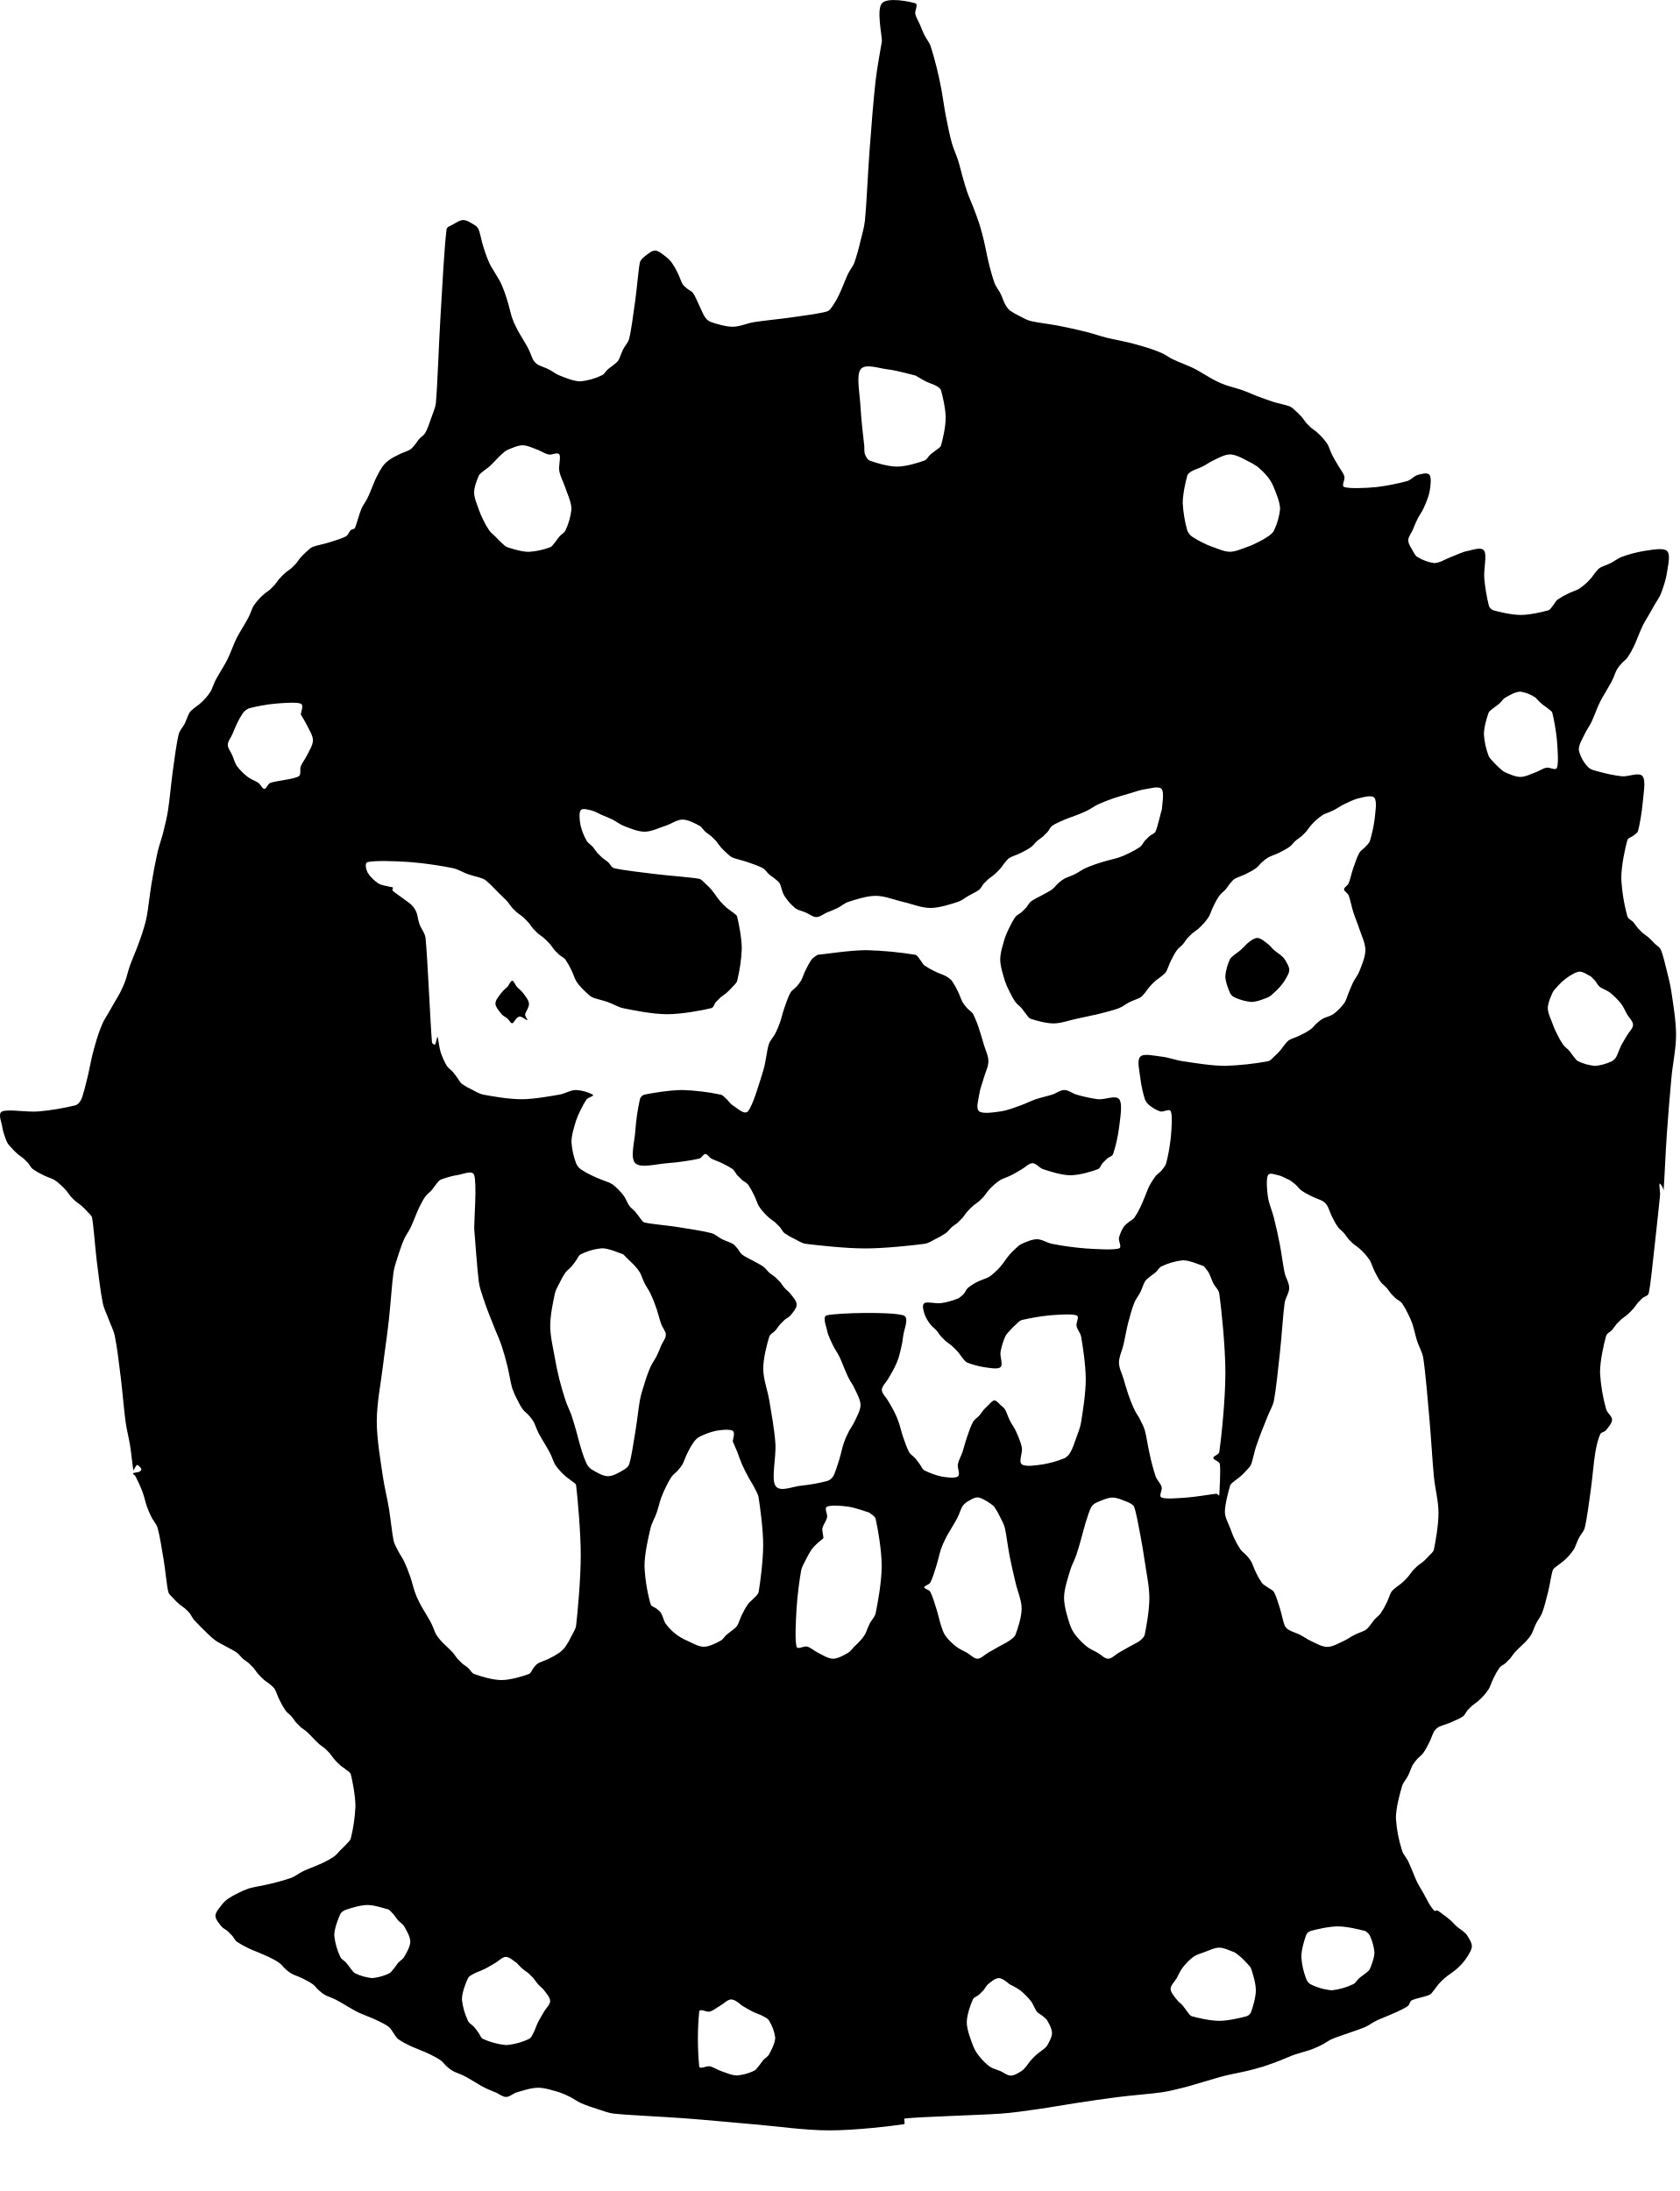
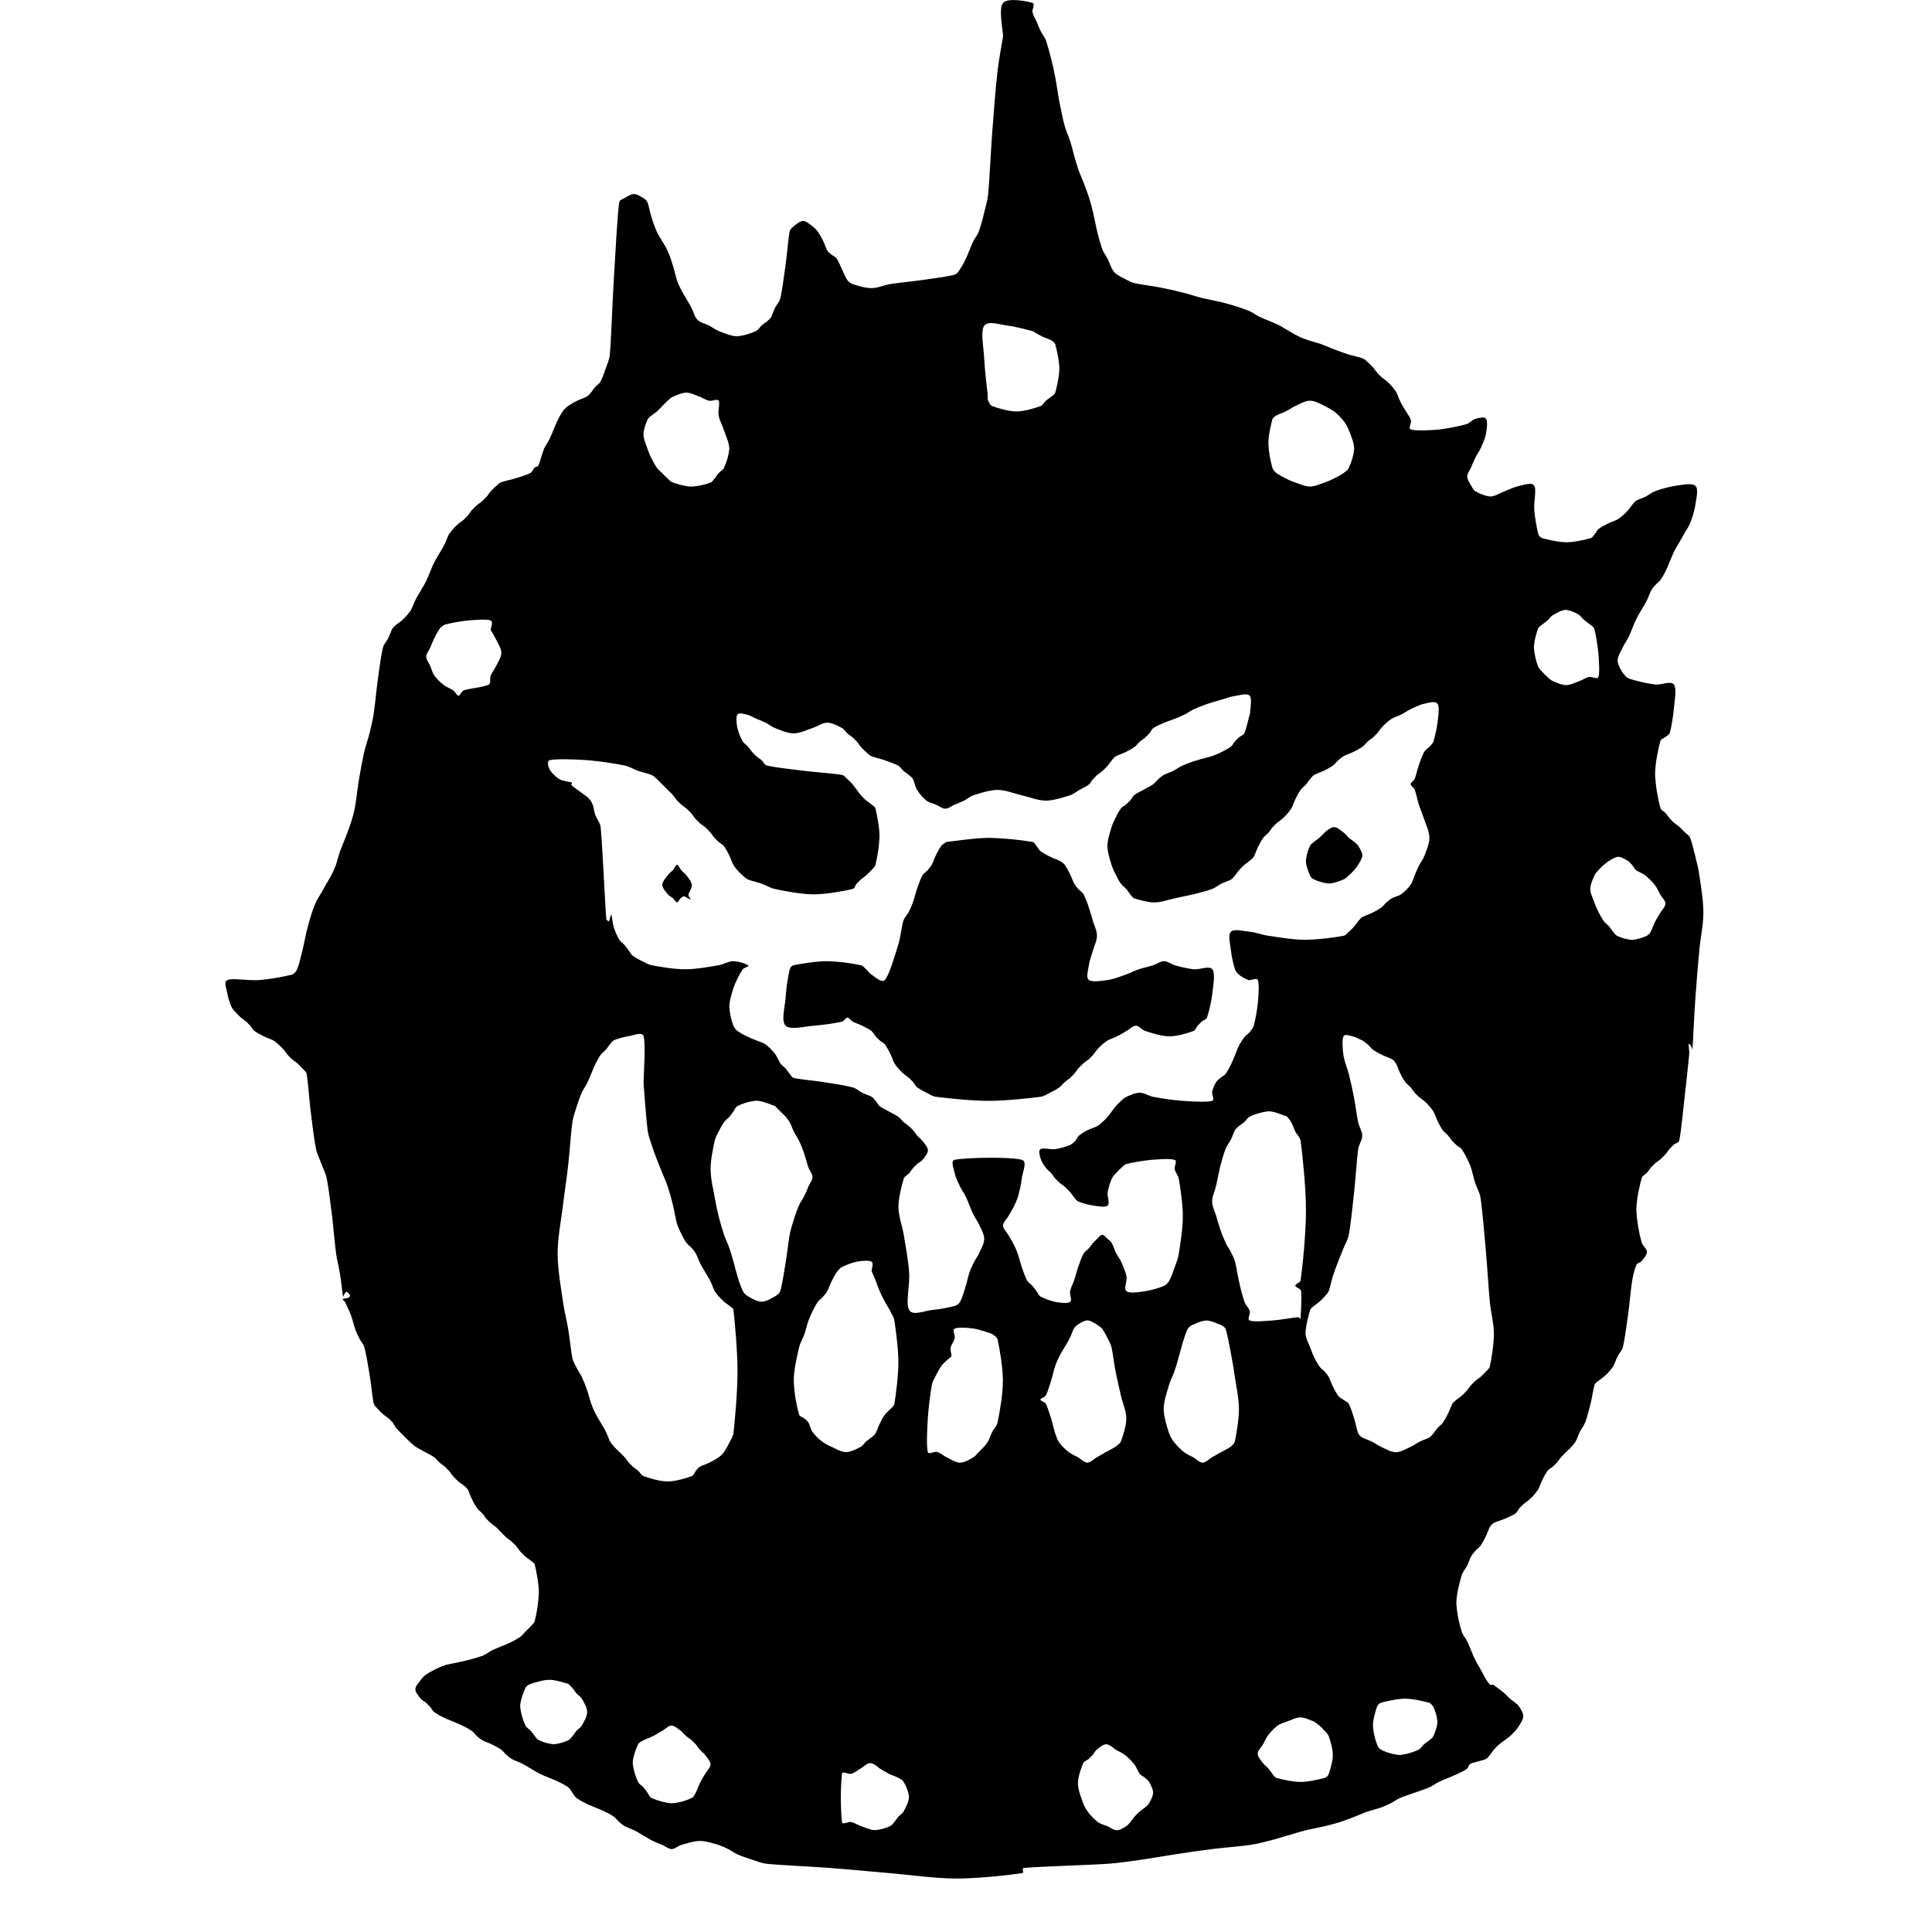
- <svg xmlns="http://www.w3.org/2000/svg" xml:space="preserve" fill-rule="evenodd" stroke-linejoin="round" stroke-miterlimit="2" clip-rule="evenodd" viewBox="0 0 23 30">
+ <svg xmlns="http://www.w3.org/2000/svg" width="300" height="300" xml:space="preserve" fill-rule="evenodd" stroke-linejoin="round" stroke-miterlimit="2" clip-rule="evenodd" viewBox="0 0 23 30">
  <path fill-rule="nonzero" d="M12.073.58c-.014.088-.063.345-.083.52-.028.247-.06.639-.083.957-.024.32-.042.75-.063.958-.01.099-.04.195-.063.292a3 3 0 0 1-.083.292c-.02.052-.06.096-.083.145-.024.047-.042.097-.063.146q-.03.076-.063.146a1 1 0 0 1-.083.146c-.023.032-.045.072-.083.083-.097.028-.333.06-.5.083s-.368.042-.5.063c-.097.016-.194.063-.291.063s-.23-.042-.292-.063a.17.17 0 0 1-.083-.063c-.028-.038-.055-.11-.083-.167-.028-.056-.055-.129-.083-.167-.02-.028-.059-.042-.083-.063-.022-.019-.048-.038-.063-.063-.02-.035-.039-.099-.063-.146a1 1 0 0 0-.083-.145.4.4 0 0 0-.083-.083c-.038-.028-.097-.083-.146-.083s-.11.055-.146.083c-.027.022-.056.049-.063.083-.02.1-.039.347-.063.52s-.055.41-.083.521c-.014.054-.059.097-.083.146-.024.047-.041.11-.062.146-.015.025-.041.044-.063.063-.024.02-.057.04-.083.063-.028.024-.047.067-.083.083a.9.9 0 0 1-.292.083c-.097 0-.22-.055-.292-.083-.052-.02-.097-.06-.146-.083-.047-.024-.11-.042-.146-.063a.2.2 0 0 1-.063-.063c-.02-.035-.039-.1-.063-.146-.024-.05-.055-.097-.083-.146s-.059-.097-.083-.146a1 1 0 0 1-.063-.146c-.02-.062-.039-.154-.063-.229a2 2 0 0 0-.083-.229c-.023-.05-.055-.097-.083-.146s-.06-.094-.083-.145a2 2 0 0 1-.083-.23c-.024-.074-.041-.18-.062-.228a.15.15 0 0 0-.063-.063c-.035-.021-.097-.063-.146-.063-.05 0-.108.042-.146.063-.03.017-.078.029-.083.063-.028.209-.06.791-.083 1.187-.024.395-.042.955-.063 1.186-.007.072-.04.14-.063.208-.024.07-.055.16-.083.208-.02.034-.06.055-.083.083-.023.026-.042.06-.063.083-.019.022-.038.048-.063.063-.035.021-.099.04-.146.063a1 1 0 0 0-.146.083.4.4 0 0 0-.083.083 1 1 0 0 0-.083.146c-.024.047-.042.097-.063.146q-.029.075-.063.146c-.024.049-.06.094-.083.146-.029.068-.064.212-.088.26-.01.02-.042.015-.058.03-.02.02-.033.066-.063.083-.049.028-.152.06-.228.083-.075.024-.177.042-.23.063-.031.013-.056.04-.082.063a1 1 0 0 0-.083.083c-.023.026-.042.06-.063.083l-.063.063c-.024.021-.057.04-.083.063a1 1 0 0 0-.083.083c-.023.026-.042.059-.063.083l-.063.063c-.024.021-.057.04-.083.063a.8.8 0 0 0-.146.166c-.02.038-.039.099-.063.146-.024.049-.055.097-.083.146s-.059.097-.083.146c-.024.047-.042.097-.063.146q-.029.074-.063.145c-.024.05-.055.097-.083.146-.028.05-.059.097-.083.146-.024.047-.042.108-.063.146a.8.8 0 0 1-.146.166c-.025.023-.058.042-.082.063-.022.02-.048.038-.063.063-.021.035-.04.099-.063.146-.024.049-.07.092-.083.146-.028.11-.06.347-.083.52s-.042.386-.063.521c-.015.098-.04.195-.063.292-.024.097-.061.193-.083.292a8 8 0 0 0-.083.438c-.024.145-.042.327-.063.437a2 2 0 0 1-.063.23c-.024.075-.055.155-.083.228-.027.07-.059.14-.083.208s-.042.149-.063.208q-.027.075-.063.146c-.024.049-.055.097-.083.146l-.083.146c-.028.049-.06.095-.083.146a2 2 0 0 0-.083.228 4 4 0 0 0-.063.23c-.02.086-.039.194-.063.291s-.055.23-.083.292c-.016.036-.045.072-.083.083a3.4 3.4 0 0 1-.5.083c-.165.014-.416-.035-.5 0-.063.027-.01.139 0 .208s.043.16.064.208c.014.032.04.057.063.083a1 1 0 0 0 .083.083c.026.023.059.042.083.063l.063.063c.02.024.036.06.063.082a1 1 0 0 0 .146.083c.047.024.108.042.146.063q.044.027.082.063a1 1 0 0 1 .083.083c.023.026.042.06.063.083l.063.063c.024.021.057.04.083.063a1 1 0 0 1 .083.083c.023.026.057.05.063.083.021.111.04.389.063.583.024.194.055.448.083.582.016.08.055.153.083.23.028.075.067.148.083.228.028.135.06.389.083.583s.042.43.063.583c.015.111.045.221.063.332s.033.283.044.333c.003.014.014-.024.023-.035s.018-.038.032-.035.049.04.054.054c.004.015-.012.031-.026.038-.02.01-.078.012-.087.022s.025.024.033.04c.02.04.068.138.094.208.026.068.042.149.063.208q.027.075.063.146c.024.049.068.092.083.146.028.097.059.292.083.437s.042.35.063.437c.008.034.04.057.063.083a1 1 0 0 0 .083.083c.026.023.059.042.083.063q.034.03.063.063c.02.026.038.067.063.096a5 5 0 0 0 .195.196q.045.045.096.083c.04.028.097.055.146.083.05.028.108.055.146.083.032.023.055.059.083.083.026.023.06.042.083.063l.063.063c.021.024.04.057.063.083a1 1 0 0 0 .083.083c.026.023.059.041.083.062.022.02.048.038.063.063.02.035.039.1.063.146a1 1 0 0 0 .083.146c.023.032.059.055.083.083.023.026.042.06.063.083l.063.063c.024.021.057.04.083.063.028.024.055.055.083.083s.055.059.083.083c.026.023.059.042.083.063l.063.063c.02.024.04.057.063.083a1 1 0 0 0 .082.083c.026.023.06.042.083.063.022.019.056.034.063.063.021.083.063.292.063.438a2.2 2.2 0 0 1-.063.436c-.008.034-.04.057-.063.083-.024.028-.055.055-.083.083-.027.028-.05.06-.082.083a1 1 0 0 1-.146.083c-.047.024-.097.042-.146.063-.05.021-.1.039-.146.063-.05.024-.094.063-.146.083a3 3 0 0 1-.292.083c-.097.024-.219.042-.292.063a1 1 0 0 0-.146.063 1 1 0 0 0-.146.083.4.4 0 0 0-.083.083c-.028.038-.083.097-.083.146s.055.11.083.146c.022.027.06.042.083.063l.063.063c.021.024.036.06.063.082a1 1 0 0 0 .146.083c.047.024.097.042.146.063q.074.03.146.063c.049.024.108.055.146.083.032.023.055.06.083.083a.5.5 0 0 0 .083.063c.038.021.099.04.146.063.049.024.108.055.146.083.032.023.055.06.083.083a.5.5 0 0 0 .083.063c.038.021.099.039.146.063.048.024.096.055.145.083.05.028.097.059.146.083.047.024.097.042.146.063q.076.029.146.063c.05.024.111.055.146.083.027.022.042.055.063.083s.036.06.063.083a1 1 0 0 0 .146.083c.047.024.097.042.146.063q.074.029.146.063c.049.024.108.055.146.083.032.023.055.059.083.083a.5.5 0 0 0 .083.062c.038.021.099.04.146.063.049.024.097.055.146.083s.096.06.145.083c.047.024.097.042.146.063.05.021.097.063.146.063.05 0 .095-.048.146-.063.073-.02.195-.063.292-.063s.219.042.292.063a1 1 0 0 1 .146.063c.049.024.095.06.146.083.063.028.153.06.229.083.075.024.15.055.229.063.197.021.638.04.957.063.319.024.639.056.958.083.332.028.695.083 1.037.083.34 0 .844-.058 1.015-.085.026-.004-.012-.075.014-.078.22-.024 1.002-.045 1.307-.066.174-.012.348-.039.52-.063.174-.024.347-.057.521-.083.184-.028.39-.059.583-.083.194-.024.437-.042.583-.063.099-.014.195-.039.292-.063s.194-.055.291-.083.195-.059.292-.083.205-.042.292-.063q.116-.028.229-.062c.076-.024.156-.055.229-.083.07-.027.139-.06.208-.083s.149-.042.208-.063q.075-.028.146-.063c.049-.024.094-.06.145-.083.063-.028.153-.055.23-.083.075-.028.166-.055.228-.083.051-.023.097-.06.146-.083.047-.024.097-.042.146-.063q.074-.03.146-.063c.049-.024.113-.053.146-.079.024-.019.024-.063.052-.077.049-.025.19-.05.24-.074.027-.012.044-.04.063-.063.02-.024.04-.057.063-.083a1 1 0 0 1 .083-.083q.04-.033.083-.063t.083-.063a.8.8 0 0 0 .145-.166c.021-.038.063-.097.063-.146s-.042-.11-.063-.145c-.014-.025-.04-.044-.062-.063-.024-.021-.057-.04-.083-.063-.028-.024-.054-.057-.083-.083-.032-.028-.077-.061-.107-.083-.024-.018-.056-.044-.075-.052-.012-.005-.03.013-.04.005a.5.5 0 0 1-.07-.094c-.025-.041-.054-.102-.082-.151-.027-.05-.06-.097-.083-.146-.024-.047-.042-.097-.063-.146q-.03-.075-.063-.146c-.024-.049-.068-.092-.083-.146a1.8 1.8 0 0 1-.083-.438c0-.145.055-.34.083-.437.015-.054.059-.097.083-.146.024-.047.042-.108.063-.146a.5.5 0 0 1 .063-.083c.024-.028.06-.051.083-.083.028-.038.059-.097.083-.146.024-.047.042-.11.063-.146a.2.2 0 0 1 .063-.063c.038-.02.112-.039.167-.063s.129-.055.167-.083c.028-.02.042-.059.062-.083l.063-.063c.024-.02.057-.04.083-.063a.8.8 0 0 0 .146-.166c.021-.038.04-.098.063-.145a1 1 0 0 1 .083-.146c.022-.027.06-.042.083-.063l.063-.063c.021-.024.04-.057.063-.083.024-.028.055-.055.083-.083s.06-.055.083-.083a.5.5 0 0 0 .063-.083c.021-.038.039-.1.063-.146.024-.049.063-.094.083-.146.028-.073.059-.195.083-.292s.042-.233.063-.292c.01-.028.04-.044.063-.063.024-.02.057-.04.083-.063a.8.8 0 0 0 .146-.165c.02-.038.039-.1.063-.146.024-.05.069-.092.083-.146.028-.111.059-.347.083-.521.024-.173.04-.394.063-.52.014-.083.042-.192.066-.24.014-.029.058-.029.078-.053.026-.033.084-.096.084-.145 0-.05-.068-.092-.082-.146a2.3 2.3 0 0 1-.083-.5c0-.167.055-.403.083-.5.01-.038.058-.055.082-.083.023-.026.042-.059.063-.083l.063-.063c.024-.02.057-.04.083-.063a1 1 0 0 0 .083-.083c.023-.026.042-.059.063-.083l.063-.063c.024-.02.075-.028.083-.062.028-.121.057-.442.083-.664.026-.225.061-.565.073-.683v-.024c0-.026-.013-.115-.008-.13s.03.028.04.042c.008.013.016.057.017.042.01-.122.026-.513.044-.77s.042-.545.063-.77c.018-.196.063-.39.063-.583 0-.194-.042-.437-.063-.583-.014-.1-.039-.195-.063-.292s-.055-.23-.083-.292c-.016-.036-.055-.055-.083-.083s-.055-.059-.083-.083c-.026-.023-.059-.042-.083-.063l-.063-.063c-.02-.024-.04-.057-.063-.083-.024-.028-.073-.045-.083-.083a2.4 2.4 0 0 1-.083-.52c0-.174.055-.424.083-.521.01-.033.06-.042.083-.063.022-.019.055-.034.063-.063.021-.073.052-.25.063-.375.01-.125.048-.312 0-.374-.048-.063-.192.01-.287 0a2 2 0 0 1-.31-.063c-.052-.014-.113-.024-.15-.063a.5.5 0 0 1-.126-.23c-.007-.075.055-.166.083-.228.023-.051.059-.097.083-.146.024-.047.042-.097.063-.146q.028-.075.063-.146c.024-.049.055-.097.083-.146.027-.049.058-.097.082-.146.024-.047.042-.108.063-.146a.5.5 0 0 1 .063-.083c.024-.028.06-.05.083-.083a1 1 0 0 0 .083-.145c.024-.047.042-.097.063-.146q.03-.076.063-.146c.024-.05.055-.097.083-.146l.083-.146c.028-.05.063-.094.083-.146.028-.073.07-.195.083-.292.014-.096.052-.243 0-.292s-.21-.014-.313 0a1.7 1.7 0 0 0-.312.083c-.053.02-.097.06-.146.083-.046.024-.11.042-.145.063-.025.015-.044.041-.063.063-.021.024-.04.057-.063.083a.8.8 0 0 1-.166.146c-.038.021-.1.039-.146.063a1 1 0 0 0-.146.083c-.027.022-.042.059-.063.083-.02.022-.034.055-.063.063-.073.02-.25.063-.375.063s-.302-.042-.375-.063a.1.1 0 0 1-.063-.063 2.5 2.5 0 0 1-.063-.375c-.01-.125.038-.313 0-.375-.038-.063-.154-.014-.229 0s-.152.055-.228.083-.153.083-.23.083a.6.6 0 0 1-.228-.083c-.03-.017-.046-.053-.063-.083-.021-.038-.063-.097-.063-.146s.042-.097.063-.146q.029-.074.063-.145c.024-.05.06-.095.083-.146.028-.063.069-.153.083-.23.014-.074.027-.19 0-.228s-.112-.014-.163 0-.09.068-.141.083a3 3 0 0 1-.42.083c-.145.014-.369.024-.443 0-.046-.015.013-.1 0-.146-.014-.05-.055-.097-.083-.146s-.059-.097-.083-.146c-.024-.047-.042-.108-.063-.146a.8.8 0 0 0-.146-.166c-.025-.023-.058-.042-.082-.063l-.063-.063c-.021-.024-.04-.057-.063-.083a1 1 0 0 0-.083-.083c-.026-.023-.051-.05-.083-.063-.052-.02-.154-.039-.23-.063-.075-.024-.155-.055-.228-.082-.07-.027-.139-.06-.208-.083s-.149-.042-.208-.063a1 1 0 0 1-.146-.063c-.049-.024-.097-.055-.146-.083s-.097-.06-.146-.083c-.047-.024-.097-.042-.145-.063q-.076-.03-.146-.063c-.05-.024-.095-.06-.146-.083a2 2 0 0 0-.23-.083 4 4 0 0 0-.228-.063c-.087-.021-.195-.04-.292-.063-.097-.024-.194-.059-.292-.083a7 7 0 0 0-.375-.083c-.124-.024-.287-.042-.374-.063-.052-.012-.1-.039-.146-.063a1 1 0 0 1-.146-.083.3.3 0 0 1-.063-.083c-.021-.038-.04-.099-.063-.146-.024-.049-.063-.094-.083-.146a3 3 0 0 1-.083-.291c-.024-.097-.042-.205-.063-.292a4 4 0 0 0-.063-.23c-.024-.075-.055-.155-.083-.228-.027-.07-.059-.139-.083-.208q-.034-.103-.063-.208c-.02-.073-.039-.154-.063-.229s-.06-.15-.083-.229c-.028-.1-.059-.25-.083-.374s-.042-.264-.063-.375a5 5 0 0 0-.146-.584c-.02-.052-.059-.097-.083-.146-.024-.047-.042-.097-.063-.146S12.543.24 12.533.19c-.01-.047.046-.13 0-.145-.076-.024-.381-.087-.457 0s0 .431 0 .52q0 .008-.003.014m.458 4.56c.024.013.097.059.146.083.047.024.111.042.146.063.025.015.055.034.063.063.021.073.063.25.063.374 0 .125-.042.302-.063.375-.008.03-.04.044-.063.063-.024.021-.057.04-.083.063-.028.024-.046.07-.083.083-.076.028-.25.083-.374.083-.125 0-.302-.055-.375-.083-.032-.012-.051-.055-.063-.083-.012-.027-.008-.069-.01-.087v-.024c-.01-.094-.043-.362-.052-.538-.008-.171-.062-.43 0-.516.063-.086.25-.014.375 0s.312.07.374.083c.001 0-.002-.002 0-.002M7.367 6.16c.025.011.097.053.146.063s.122-.038.146 0-.014.154 0 .229.058.152.083.229c.028.087.083.195.083.292a.9.9 0 0 1-.083.291c-.016.036-.06.055-.083.083-.023.026-.042.06-.063.083-.019.022-.035.053-.063.063a1 1 0 0 1-.292.063c-.097 0-.23-.042-.292-.063-.033-.01-.057-.04-.083-.063-.028-.024-.055-.055-.083-.083s-.06-.05-.083-.083a1 1 0 0 1-.083-.145 1 1 0 0 1-.062-.146c-.021-.063-.063-.153-.063-.23 0-.075.042-.18.063-.228.012-.027.04-.044.062-.063.024-.021.057-.04.083-.063.028-.024.055-.055.083-.083s.055-.059.083-.083c.026-.023.051-.049.083-.063.05-.02.14-.063.208-.063.07 0 .173.052.208.063zm9.703.145a1 1 0 0 1 .146.083 1 1 0 0 1 .146.146.6.6 0 0 1 .083.146c.028.073.083.195.083.292a.9.9 0 0 1-.083.291c-.016.036-.051.06-.083.083a1 1 0 0 1-.146.083 1 1 0 0 1-.146.063c-.063.021-.153.063-.229.063s-.166-.042-.229-.063a1 1 0 0 1-.146-.063 1 1 0 0 1-.146-.083.2.2 0 0 1-.063-.083 1.7 1.7 0 0 1-.062-.374c0-.125.041-.302.062-.375.008-.03.038-.048.063-.063.035-.021.1-.04.146-.063.05-.024.095-.06.146-.083.063-.028.153-.083.23-.083.075 0 .177.055.228.083m3.957 3.248c.018.02.055.06.083.083.026.023.059.042.083.063.022.02.055.034.063.063.02.073.052.25.063.375.01.125.024.313 0 .375-.018.045-.098-.01-.146 0-.049.01-.096.045-.146.063-.059.02-.139.063-.208.063s-.16-.042-.208-.063c-.032-.014-.057-.04-.083-.063a1 1 0 0 1-.083-.083c-.023-.026-.052-.05-.063-.083a1 1 0 0 1-.063-.292c0-.097.042-.233.063-.292.01-.028.041-.044.063-.063.024-.02.057-.04.083-.063.028-.024.05-.064.083-.083.048-.028.14-.083.208-.083a.5.5 0 0 1 .208.083m-16.908.23c.014.025.059.095.083.146.028.059.083.139.083.208s-.055.149-.083.208c-.024.05-.064.098-.083.146-.018.045.01.118-.031.14-.07.039-.307.06-.385.088-.037.013-.055.083-.083.083s-.05-.06-.083-.083c-.038-.027-.102-.047-.146-.082a.8.8 0 0 1-.146-.146c-.03-.043-.042-.097-.063-.146-.02-.05-.063-.097-.063-.146 0-.05.042-.097.063-.146q.03-.076.063-.146a1 1 0 0 1 .083-.146.2.2 0 0 1 .083-.063c.073-.02.236-.053.354-.063s.295-.024.354 0c.045.02 0 .121 0 .146zm11.786 1.311c-.014.048-.055.233-.083.292-.015.031-.06.042-.083.063l-.063.063c-.021.024-.036.061-.063.083a1 1 0 0 1-.146.083 1 1 0 0 1-.146.063c-.063.02-.154.039-.229.063a2 2 0 0 0-.229.083c-.05.023-.097.059-.146.083-.047.024-.108.042-.146.063a.5.5 0 0 0-.083.063c-.028.024-.05.06-.083.083-.038.028-.097.055-.145.083-.05.028-.111.055-.146.083-.027.022-.042.059-.063.083l-.063.062c-.024.021-.061.036-.083.063a1 1 0 0 0-.083.146 1 1 0 0 0-.063.146c-.021.073-.063.195-.063.292s.042.219.063.292a1 1 0 0 0 .063.146c.024.049.055.108.083.146.023.032.059.055.083.083.023.026.042.059.063.083.019.022.035.054.063.063.062.02.207.063.311.063s.212-.042.313-.063q.146-.03.292-.063c.097-.024.219-.055.292-.083.052-.02.097-.06.146-.083.047-.024.11-.042.146-.063.025-.015.044-.041.063-.063.02-.024.04-.057.063-.083a1 1 0 0 1 .083-.083c.026-.023.059-.042.083-.063.022-.019.048-.038.063-.063.02-.035.039-.099.063-.146.024-.049.055-.108.083-.146.023-.032.059-.055.083-.083.023-.026.041-.059.062-.083l.063-.063c.024-.02.057-.04.083-.063a.8.8 0 0 0 .146-.166c.021-.038.04-.098.063-.145a1 1 0 0 1 .083-.146c.023-.032.06-.055.083-.083.023-.026.042-.06.063-.083.02-.022.038-.048.063-.063.035-.021.1-.04.146-.063.049-.024.108-.055.146-.083.032-.023.055-.06.083-.083a.5.5 0 0 1 .083-.063c.038-.021.099-.04.146-.063.049-.024.108-.055.146-.083.032-.023.055-.059.083-.083.026-.023.059-.042.083-.063l.063-.063c.02-.024.04-.057.063-.083a.8.8 0 0 1 .166-.146c.037-.02.098-.039.145-.063.05-.024.095-.059.146-.083.06-.028.14-.069.208-.083s.173-.049.208 0c.035.05.01.195 0 .292a2 2 0 0 1-.063.292c-.01.033-.04.057-.063.083-.024.028-.064.049-.083.083-.028.048-.059.139-.083.208s-.042.159-.063.208c-.014.032-.063.055-.063.083s.05.05.063.083c.021.052.04.154.063.228.024.076.058.152.083.23.028.086.083.194.083.291s-.055.22-.083.292c-.02.052-.059.097-.083.146-.024.047-.042.097-.063.146s-.032.103-.063.146a.7.7 0 0 1-.146.146c-.043.03-.107.042-.145.063a.5.5 0 0 0-.083.063c-.028.024-.051.06-.083.083a1 1 0 0 1-.146.083c-.047.024-.111.042-.146.062-.025.015-.044.041-.063.063-.021.024-.04.057-.063.083a1 1 0 0 1-.083.083c-.026.023-.05.057-.083.063a4 4 0 0 1-.583.063c-.194 0-.437-.042-.582-.063-.1-.014-.195-.053-.292-.063s-.243-.049-.292 0c-.05.05-.01.195 0 .292s.042.23.063.292a.2.2 0 0 0 .063.083.5.5 0 0 0 .146.083c.047.013.127-.045.146 0 .024.059.01.236 0 .354a2.5 2.5 0 0 1-.063.354c-.011.038-.04.07-.063.1-.024.03-.06.048-.083.078a1 1 0 0 0-.083.13c-.024.046-.042.1-.063.15q-.03.076-.063.146a1 1 0 0 1-.083.146c-.022.027-.06.042-.083.063-.022.02-.048.038-.063.063a.5.5 0 0 0-.063.146c-.01.048.046.13 0 .146-.076.024-.306.01-.458 0a4 4 0 0 1-.458-.063c-.07-.013-.138-.063-.207-.063-.07 0-.16.042-.208.063-.032.014-.057.04-.083.063a1 1 0 0 0-.083.083q-.033.04-.063.083t-.063.083a1 1 0 0 1-.083.083c-.026.023-.052.047-.083.063-.04.02-.104.039-.151.063a.7.7 0 0 0-.129.083c-.025.022-.035.059-.058.083a.3.3 0 0 1-.079.062 1 1 0 0 1-.229.063c-.076.01-.19-.024-.229 0-.038.024-.013.1 0 .146a.5.5 0 0 0 .083.146c.023.032.06.055.083.083.023.026.042.06.063.083l.063.063c.024.021.057.04.083.063a1 1 0 0 1 .083.083c.023.026.042.059.063.083.02.022.036.051.063.063.049.021.153.052.229.063.076.01.19.035.229 0 .038-.035-.01-.139 0-.208a1 1 0 0 1 .063-.208c.014-.032.04-.057.063-.083a1 1 0 0 1 .083-.083c.026-.023.05-.054.083-.063a3 3 0 0 1 .374-.063c.125-.01.312-.024.375 0 .045.018-.01.098 0 .146.01.05.054.094.063.146.021.122.063.389.063.583s-.042.45-.063.583c-.01.071-.039.14-.063.207-.024.07-.055.16-.083.208a.2.2 0 0 1-.083.083 1.4 1.4 0 0 1-.291.083c-.096.014-.243.038-.292 0-.05-.038.014-.154 0-.229s-.055-.166-.083-.229c-.023-.05-.06-.096-.083-.145-.024-.047-.042-.111-.063-.146-.015-.025-.041-.044-.063-.063-.024-.021-.055-.063-.083-.063s-.06.042-.083.063l-.063.063c-.021.024-.04.057-.063.083-.024.028-.064.049-.083.083-.028.047-.059.138-.083.207s-.042.145-.063.208c-.019.056-.052.111-.063.167-.01.055.038.14 0 .167-.038.028-.154.014-.229 0a1 1 0 0 1-.229-.083c-.03-.017-.042-.055-.063-.083q-.03-.043-.063-.083c-.024-.028-.064-.049-.083-.083-.028-.048-.059-.139-.083-.208-.023-.068-.041-.149-.062-.207a1 1 0 0 0-.063-.146c-.024-.05-.055-.097-.083-.146-.028-.05-.083-.097-.083-.146 0-.05.055-.097.083-.146.028-.05.059-.097.083-.146a1 1 0 0 0 .063-.146c.02-.073.053-.195.062-.292s.094-.266 0-.292c-.173-.049-.867-.035-1.041 0-.068.014-.014.14 0 .208.014.07.055.15.083.208.024.051.059.097.083.146.024.047.042.097.063.146q.029.075.063.146c.024.049.06.095.083.146.028.062.083.153.083.229s-.055.166-.083.229c-.023.05-.06.096-.083.145a1 1 0 0 0-.063.146c-.021.062-.04.154-.063.23-.024.075-.055.18-.083.228a.15.15 0 0 1-.083.063 2.4 2.4 0 0 1-.354.063c-.118.01-.295.097-.354 0s.014-.389 0-.583-.055-.412-.083-.582c-.024-.147-.083-.292-.083-.438s.055-.35.083-.438c.012-.037.06-.055.083-.083.023-.026.042-.059.063-.083l.063-.063c.024-.02.061-.036.083-.063.028-.035.083-.097.083-.146s-.055-.108-.083-.145c-.023-.032-.059-.055-.083-.083-.023-.026-.042-.06-.063-.083l-.063-.063c-.024-.021-.057-.04-.083-.063-.028-.024-.05-.06-.083-.083-.037-.028-.096-.055-.145-.083-.05-.028-.111-.055-.146-.083-.027-.022-.042-.06-.063-.083-.02-.022-.038-.048-.063-.063-.035-.021-.1-.04-.146-.063-.05-.024-.092-.068-.146-.083-.101-.028-.305-.059-.458-.083-.152-.024-.37-.042-.458-.063-.029-.007-.044-.04-.063-.063-.02-.024-.04-.057-.063-.083-.024-.028-.06-.05-.083-.083-.028-.038-.048-.102-.083-.146a.8.8 0 0 0-.145-.146c-.043-.03-.097-.042-.146-.063q-.076-.029-.146-.063a1 1 0 0 1-.146-.083.2.2 0 0 1-.063-.082 1 1 0 0 1-.063-.292c0-.097.042-.22.063-.292a1 1 0 0 1 .063-.146 1 1 0 0 1 .083-.146c.022-.027.107-.042.083-.063a.55.55 0 0 0-.23-.063c-.075 0-.15.05-.228.063-.125.021-.347.063-.52.063-.175 0-.41-.042-.522-.063-.051-.01-.098-.039-.145-.063a1 1 0 0 1-.146-.083c-.027-.022-.042-.055-.063-.083q-.03-.043-.063-.083c-.024-.028-.062-.05-.083-.083a1 1 0 0 1-.083-.185c-.021-.066-.032-.18-.041-.21-.004-.012-.011.027-.016.04-.006.016-.011.058-.021.064s-.04-.014-.041-.03c-.022-.243-.06-1.157-.088-1.427-.007-.069-.062-.13-.083-.19-.02-.053-.024-.12-.042-.164a.3.3 0 0 0-.068-.101c-.04-.038-.128-.095-.17-.128-.03-.023-.076-.052-.09-.07-.008-.01.013-.03.005-.04-.008-.008-.035-.007-.052-.012-.033-.01-.103-.016-.146-.044a.5.5 0 0 1-.146-.146c-.022-.044-.047-.134 0-.146.097-.024.39-.014.583 0 .194.014.45.055.583.083.073.015.139.059.208.083s.159.042.207.063c.032.014.057.04.083.063.028.024.055.055.083.083l.083.083c.028.028.06.055.083.083.023.026.042.059.063.083l.063.062c.024.021.057.04.083.063a1 1 0 0 1 .083.083c.023.026.042.06.063.083l.063.063c.024.021.057.04.083.063a1 1 0 0 1 .083.083c.023.026.042.06.063.083l.063.063c.024.021.06.036.083.063a1 1 0 0 1 .083.146c.024.047.042.108.063.146q.027.045.063.083a1 1 0 0 0 .083.083c.026.023.05.049.083.063.049.02.14.039.208.063.069.024.135.068.207.083.135.028.403.083.604.083s.493-.055.604-.083c.034-.008.042-.06.063-.083l.063-.063c.024-.021.057-.04.083-.063a1 1 0 0 0 .083-.083c.023-.026.055-.05.063-.083a2.2 2.2 0 0 0 .063-.438c0-.146-.042-.354-.063-.438-.007-.029-.041-.044-.063-.063-.024-.02-.057-.04-.083-.062a1 1 0 0 1-.083-.083q-.033-.04-.063-.083t-.063-.083a1 1 0 0 0-.083-.083c-.026-.023-.05-.057-.083-.063-.111-.021-.389-.04-.583-.063-.194-.024-.472-.055-.582-.083-.038-.01-.055-.06-.083-.083-.026-.023-.06-.042-.083-.063l-.063-.063c-.021-.024-.04-.057-.063-.083-.024-.028-.064-.049-.083-.083a.8.8 0 0 1-.083-.208c-.014-.068-.024-.173 0-.208s.098-.01.146 0c.049.011.097.042.146.063q.075.03.146.063c.049.024.094.063.145.083.073.028.195.083.292.083s.205-.055.292-.083c.077-.025.153-.083.23-.083.075 0 .176.055.228.083.035.018.055.06.083.083.026.023.059.042.083.063l.063.063c.02.024.04.057.063.083a1 1 0 0 0 .083.083c.026.023.05.049.083.063.049.02.14.039.208.063.069.024.16.055.207.083.034.019.055.059.083.083.026.023.06.042.083.063.022.019.05.037.063.063.021.038.031.117.063.167a.7.7 0 0 0 .146.167c.042.033.097.041.146.062.05.021.097.063.146.063.05 0 .097-.042.146-.063q.074-.028.146-.062c.049-.024.093-.066.146-.083.087-.028.25-.083.375-.083s.25.055.374.083c.125.028.25.083.375.083s.288-.055.375-.083c.053-.017.097-.055.146-.083s.111-.055.146-.083c.027-.022.042-.06.063-.083l.063-.063c.024-.021.057-.04.083-.063a1 1 0 0 0 .083-.083c.023-.026.042-.06.063-.083.019-.022.038-.048.063-.063.035-.021.099-.04.146-.063.049-.024.108-.055.146-.083.032-.023.055-.059.083-.083.026-.023.059-.042.083-.063l.062-.063c.021-.024.035-.063.063-.083.038-.028.111-.059.167-.083.055-.024.115-.042.167-.063q.076-.028.146-.063c.05-.024.095-.059.146-.083.06-.028.139-.059.208-.083q.103-.034.208-.063c.073-.02.153-.052.229-.063.076-.01.19-.049.229 0 .038.05 0 .244 0 .292 0 .002-.003-.006-.003-.004m1.165 1.832a1 1 0 0 1-.083.083c-.026.023-.059.042-.083.063-.022.02-.05.036-.063.063a.7.7 0 0 0-.063.229c0 .076.042.18.063.229a.13.13 0 0 0 .063.063.7.7 0 0 0 .229.063c.076 0 .177-.042.229-.063.032-.013.057-.04.083-.063a.8.8 0 0 0 .146-.166c.02-.038.063-.097.063-.146s-.042-.11-.063-.146c-.015-.025-.041-.044-.063-.063-.024-.02-.057-.04-.083-.063-.028-.024-.051-.06-.083-.083-.038-.028-.097-.083-.146-.083s-.114.055-.146.083m-5.872.146c-.014.01-.06.036-.083.063a1 1 0 0 0-.083.146c-.024.047-.042.108-.063.146a.5.5 0 0 1-.063.083c-.024.028-.064.049-.083.083-.028.049-.059.139-.083.208s-.042.149-.063.208q-.027.075-.063.146c-.025.049-.07.091-.087.145-.028.085-.04.246-.078.365-.047.153-.14.474-.208.552-.05.056-.16-.055-.208-.083-.034-.019-.055-.059-.083-.083-.026-.023-.05-.056-.083-.063a3 3 0 0 0-.52-.063c-.175 0-.425.042-.522.063a.09.09 0 0 0-.063.063 3 3 0 0 0-.063.438c-.01.146-.073.365 0 .438.073.072.292.01.438 0s.351-.042.438-.063c.034-.008.055-.063.083-.063s.053.046.083.063c.038.02.099.039.146.063.049.024.11.055.146.082.027.022.042.06.063.083l.063.063c.024.021.06.036.083.063a1 1 0 0 1 .083.146c.024.047.042.108.063.146q.027.045.062.083a1 1 0 0 0 .083.083c.026.023.06.042.083.063l.063.063c.021.024.036.061.063.083a1 1 0 0 0 .146.083c.047.024.093.056.146.063.16.02.542.063.813.063s.651-.042.811-.063c.053-.007.1-.04.146-.063a1 1 0 0 0 .146-.083c.032-.023.055-.059.083-.083.026-.023.06-.042.083-.063l.063-.063c.021-.024.04-.057.063-.083a1 1 0 0 1 .083-.083c.026-.023.059-.042.083-.063l.063-.063c.02-.024.04-.057.063-.083a.8.8 0 0 1 .166-.146c.038-.02.099-.039.146-.063.049-.024.097-.055.146-.083.049-.027.097-.082.146-.082s.093.065.146.082c.086.028.25.083.374.083.125 0 .302-.055.375-.083.032-.012.042-.058.063-.082l.063-.063c.024-.021.071-.031.083-.063a2 2 0 0 0 .083-.375c.014-.124.049-.312 0-.375-.049-.062-.195.01-.292 0a2 2 0 0 1-.292-.063c-.057-.016-.11-.063-.167-.063-.056 0-.11.045-.167.063-.065.021-.153.039-.224.063-.07.024-.134.059-.203.083-.08.028-.18.069-.275.083s-.248.038-.297 0c-.05-.038-.01-.153 0-.229s.042-.153.063-.229.063-.153.063-.229-.042-.156-.063-.229q-.03-.106-.063-.207a1.4 1.4 0 0 0-.083-.208c-.019-.034-.059-.055-.083-.083a.5.5 0 0 1-.063-.083c-.02-.038-.039-.1-.063-.146a1 1 0 0 0-.083-.146.3.3 0 0 0-.083-.063c-.038-.021-.099-.039-.146-.063a1 1 0 0 1-.146-.083c-.027-.022-.042-.059-.063-.083-.019-.022-.034-.058-.063-.063a5 5 0 0 0-.666-.063c-.222 0-.556.053-.667.063m10.579.292c.01.01.044.041.063.063.02.024.036.06.063.083.035.028.102.048.145.083a1 1 0 0 1 .146.146c.035.044.055.097.083.146s.083.097.083.146-.055.097-.083.146-.059.096-.083.145c-.024.047-.042.111-.063.146a.15.15 0 0 1-.063.063.7.7 0 0 1-.228.063.7.7 0 0 1-.23-.063c-.026-.012-.043-.04-.062-.063-.021-.024-.04-.057-.063-.083-.024-.028-.06-.05-.083-.083a1 1 0 0 1-.083-.145 1 1 0 0 1-.063-.146c-.021-.06-.063-.14-.063-.208 0-.07.042-.16.063-.208.014-.032.04-.057.063-.083a.8.8 0 0 1 .166-.146c.038-.021.097-.063.146-.063s.122.053.146.063zM6.95 13.51c-.014.014-.06.05-.083.083-.028.038-.083.097-.083.146s.055.11.083.146c.022.027.06.042.083.063.022.019.042.064.063.063s.044-.056.063-.071c.014-.011.032-.024.05-.021.024.005.081.048.094.049.012 0-.014-.027-.019-.041-.005-.013-.013-.027-.01-.041.007-.031.057-.097.052-.146-.005-.05-.055-.108-.083-.146-.023-.032-.059-.055-.083-.083-.023-.026-.042-.083-.063-.083s-.052.069-.063.083zm-.457 3.31c.01.122.042.569.063.729.01.078.038.154.062.228.024.076.055.156.083.23l.083.207c.028.07.06.137.083.208.028.083.06.195.083.292s.042.219.063.292a1 1 0 0 0 .063.146c.024.049.055.108.083.146.023.032.06.055.083.083a.5.5 0 0 1 .063.083c.021.038.04.098.063.145.024.05.055.097.083.146.028.05.059.097.083.146.024.047.042.108.063.146q.027.044.063.083a1 1 0 0 0 .083.083c.026.023.059.042.083.063.022.02.059.034.063.063.02.17.063.639.063.957 0 .32-.042.774-.063.958-.006.053-.04.099-.063.146a1 1 0 0 1-.083.146.4.4 0 0 1-.083.083 1 1 0 0 1-.146.083c-.047.024-.11.042-.146.063-.025.015-.044.04-.063.063-.02.024-.03.07-.063.083-.073.028-.25.083-.375.083s-.298-.055-.374-.083c-.037-.013-.055-.06-.083-.083-.026-.023-.06-.042-.083-.063l-.063-.063c-.021-.024-.04-.057-.063-.083-.024-.028-.055-.055-.083-.083s-.06-.055-.083-.083a.5.5 0 0 1-.063-.083c-.021-.038-.04-.1-.063-.146-.024-.049-.055-.097-.083-.146s-.06-.097-.083-.146a1 1 0 0 1-.063-.146c-.021-.059-.039-.14-.063-.208a2 2 0 0 0-.083-.208c-.024-.05-.059-.097-.083-.145s-.052-.094-.063-.146c-.02-.097-.039-.293-.063-.438s-.062-.291-.083-.438c-.028-.198-.083-.5-.083-.75s.055-.516.083-.749c.026-.216.06-.43.083-.646.024-.215.042-.5.063-.645.011-.078.04-.154.063-.23.024-.075.055-.165.083-.228.023-.051.059-.097.083-.146.024-.047.042-.097.063-.146s.039-.099.063-.146c.024-.049.055-.108.083-.146.023-.032.059-.055.083-.083.023-.026.042-.059.063-.083.019-.022.036-.05.063-.063.049-.02.153-.052.229-.063.076-.01.206-.073.229 0 .038.122 0 .607 0 .729zm11.16-.666c.015.01.058.04.084.063.028.024.05.06.083.083.038.028.097.06.146.083.047.024.11.042.146.063a.2.2 0 0 1 .062.063c.021.035.04.1.063.146a1 1 0 0 0 .083.146c.023.032.06.055.083.083.023.026.042.059.063.083l.063.063c.024.02.057.04.083.063a.8.8 0 0 1 .146.166c.021.038.04.099.063.146.024.049.055.108.083.146.023.032.06.055.083.083.023.026.042.059.063.083l.063.062c.024.021.061.036.083.063a1 1 0 0 1 .083.146q.037.07.063.146c.02.062.039.154.063.23.024.075.07.148.083.228.028.174.059.542.083.813s.042.593.063.812c.016.167.063.333.063.5s-.042.403-.063.5c-.007.034-.04.056-.063.082a1 1 0 0 1-.083.083c-.026.023-.06.042-.083.063l-.063.063c-.021.024-.04.057-.063.083a1 1 0 0 1-.083.083c-.026.023-.059.042-.083.063-.022.02-.048.038-.063.063-.021.035-.039.1-.063.146a1 1 0 0 1-.083.146c-.023.032-.059.055-.083.083-.023.026-.042.059-.063.083-.019.022-.038.048-.063.063-.035.02-.099.039-.146.063-.049.024-.095.06-.146.083-.063.028-.153.083-.229.083-.075 0-.166-.055-.228-.083-.051-.023-.097-.06-.146-.083-.047-.024-.111-.042-.146-.063a.15.15 0 0 1-.063-.063c-.021-.049-.04-.154-.063-.229-.024-.076-.055-.18-.083-.229-.017-.03-.055-.042-.083-.063s-.061-.036-.083-.063a1 1 0 0 1-.083-.146c-.024-.047-.042-.108-.063-.146a.5.5 0 0 0-.063-.083c-.024-.028-.06-.05-.083-.082a1 1 0 0 1-.083-.146c-.023-.047-.04-.097-.059-.146-.022-.062-.073-.145-.073-.224 0-.097.05-.29.072-.36.01-.027.037-.044.06-.063s.056-.04.082-.063a1 1 0 0 0 .083-.083c.023-.026.05-.05.063-.083.021-.052.039-.154.063-.229s.055-.156.083-.229l.083-.207c.028-.07.069-.135.083-.208.028-.146.059-.445.083-.667s.042-.52.063-.667c.01-.072.063-.138.063-.207 0-.07-.048-.137-.063-.208-.021-.097-.04-.251-.063-.375a7 7 0 0 0-.083-.375c-.024-.098-.07-.195-.083-.292-.014-.096-.024-.243 0-.292.022-.044.098-.01.146 0 .049.01.12.053.146.063zm-9.12 1.02.083.083c.028.028.06.055.083.083a.5.5 0 0 1 .063.083c.021.038.04.099.063.146.024.049.06.095.083.146.028.058.06.138.083.207s.042.15.063.208c.018.05.063.097.063.146 0 .05-.042.097-.063.146q-.029.076-.063.146c-.024.049-.06.095-.083.146a2 2 0 0 0-.083.229c-.024.075-.048.15-.063.229-.02.11-.039.293-.063.437-.024.146-.055.351-.083.438-.012.037-.049.064-.083.083-.047.028-.138.083-.207.083-.07 0-.16-.055-.208-.083a.2.2 0 0 1-.083-.083 1.5 1.5 0 0 1-.083-.229c-.024-.075-.042-.156-.063-.229q-.03-.106-.063-.207c-.024-.07-.06-.137-.083-.208a4 4 0 0 1-.146-.584c-.021-.122-.063-.29-.063-.437 0-.146.042-.34.063-.437.011-.052.039-.1.063-.146a1 1 0 0 1 .083-.146c.023-.032.059-.055.083-.083q.033-.04.063-.083c.02-.028.032-.068.063-.083a.8.8 0 0 1 .292-.083c.097 0 .244.069.291.083zm7.954.167c.01.014.046.053.063.083.021.038.04.099.063.146.024.049.076.09.083.146.028.204.083.721.083 1.082 0 .36-.055.888-.083 1.082-.006.04-.084.055-.083.083s.083.043.09.083c.013.086-.004.361-.008.43 0 .009-.012-.009-.019-.013s-.015-.011-.023-.01c-.07.007-.277.043-.402.052-.114.008-.287.024-.345 0-.045-.02.013-.099 0-.146-.014-.049-.064-.093-.083-.146a3 3 0 0 1-.083-.313c-.024-.103-.042-.236-.063-.312-.014-.05-.04-.098-.063-.145-.024-.05-.06-.095-.083-.146a2 2 0 0 1-.083-.208q-.034-.103-.063-.208c-.021-.072-.063-.147-.063-.225s.044-.166.063-.249c.02-.09.039-.2.063-.296.024-.092.055-.202.083-.272.02-.052.059-.096.083-.145.024-.047.042-.111.063-.146.015-.025.04-.044.063-.063.024-.021.057-.04.083-.063.028-.024.047-.067.083-.083a.9.9 0 0 1 .292-.083c.096 0 .243.069.291.083.001 0-.003 0-.002.002m-6.454 2.394c.01.024.043.097.063.146.02.052.039.112.063.167s.055.115.083.167c.026.05.059.097.083.146.024.047.055.094.063.146.02.132.062.43.062.646 0 .214-.041.524-.062.645-.006.034-.04.057-.063.083-.024.028-.06.051-.083.083a1 1 0 0 0-.083.146c-.024.047-.042.111-.063.146-.015.025-.041.044-.063.063-.024.02-.057.04-.083.063-.028.024-.048.065-.083.083-.052.028-.153.083-.23.083-.075 0-.165-.055-.228-.083a.7.7 0 0 1-.292-.23c-.03-.042-.042-.11-.063-.145-.015-.025-.04-.044-.063-.063-.024-.02-.074-.03-.083-.063a2.3 2.3 0 0 1-.083-.52c0-.175.055-.4.083-.521.017-.073.06-.14.083-.208s.042-.15.063-.208q.028-.075.063-.146c.024-.049.055-.108.083-.146.023-.032.06-.055.083-.083a.5.5 0 0 0 .063-.083c.021-.038.039-.099.063-.146.024-.049.055-.108.083-.146a.25.25 0 0 1 .083-.083 1 1 0 0 1 .229-.083c.075-.014.19-.024.229 0 .038.024 0 .122 0 .146zm3.498.833c.014.01.06.036.083.063a1 1 0 0 1 .083.146c.024.047.05.094.063.146.02.087.039.25.063.374.024.125.055.253.083.375.027.118.083.236.083.354s-.055.28-.083.354c-.014.037-.051.06-.083.083-.038.028-.097.055-.146.083l-.146.083c-.05.028-.097.083-.146.083s-.097-.055-.146-.083-.102-.048-.146-.083a.8.8 0 0 1-.146-.146c-.03-.043-.046-.096-.063-.146-.02-.063-.039-.154-.063-.229s-.055-.18-.083-.229c-.017-.03-.083-.042-.083-.063s.066-.033.083-.063c.028-.049.06-.153.083-.229.024-.075.042-.167.063-.228q.027-.076.063-.146c.024-.05.055-.097.083-.146.028-.05.06-.097.083-.146.024-.047.042-.111.063-.146a.2.2 0 0 1 .063-.063c.035-.021.097-.063.146-.063s.122.052.146.063zm1.915 0c.014.01.07.03.083.063.028.073.059.25.083.375q.036.187.063.374c.02.146.063.333.063.5s-.042.403-.063.5c-.007.034-.036.06-.063.083-.035.028-.097.055-.146.083l-.146.083c-.049.028-.097.083-.146.083s-.097-.055-.146-.083-.102-.048-.146-.083a1 1 0 0 1-.146-.146.5.5 0 0 1-.083-.146c-.028-.087-.083-.25-.083-.375s.055-.278.083-.375c.02-.072.06-.139.083-.208q.034-.101.063-.207c.021-.073.04-.154.063-.23.024-.075.055-.18.083-.228a.16.16 0 0 1 .083-.063c.048-.021.139-.063.208-.063s.173.052.208.063zm-3.54.146c.015.014.075.045.084.083.028.122.083.43.083.645s-.055.514-.083.646c-.011.055-.06.097-.083.146-.024.047-.042.108-.063.146a.5.5 0 0 1-.063.083c-.024.028-.055.055-.083.083s-.05.064-.083.083c-.048.028-.139.083-.208.083s-.149-.055-.208-.083c-.05-.024-.097-.07-.146-.083-.047-.013-.133.047-.146 0-.024-.087-.01-.348 0-.52.011-.175.042-.41.063-.522.01-.052.04-.099.063-.146.024-.049.055-.106.083-.145.023-.033.057-.063.083-.088.023-.022.061-.047.073-.062.006-.008.001-.021 0-.031-.002-.024-.017-.074-.01-.11.01-.043.053-.097.063-.146s-.044-.124 0-.146c.049-.024.196-.014.292 0 .097.014.244.069.292.083zm-6.58 5.435c.011.01.044.04.063.063.021.024.04.057.063.083.024.028.064.049.083.083.028.048.083.139.083.207 0 .07-.055.16-.083.208-.019.034-.059.055-.083.083-.023.026-.042.06-.063.083-.019.022-.036.051-.063.063a.7.7 0 0 1-.229.063.7.7 0 0 1-.229-.063c-.027-.012-.044-.04-.063-.063-.02-.024-.04-.057-.063-.083-.024-.028-.067-.047-.083-.083a.9.9 0 0 1-.082-.291c0-.097.055-.233.082-.292.015-.031.05-.052.083-.063.063-.021.195-.063.292-.063s.243.052.292.063zm13.368.29a.2.2 0 0 1 .063.064.7.7 0 0 1 .063.228c0 .076-.042.18-.063.23-.012.026-.04.043-.063.062-.024.021-.057.04-.083.063-.028.024-.047.067-.083.083a.9.9 0 0 1-.292.083.8.8 0 0 1-.291-.083c-.031-.015-.052-.05-.063-.083a1 1 0 0 1-.063-.292c0-.097.042-.233.063-.291a.1.1 0 0 1 .063-.063c.073-.021.25-.063.374-.063.125 0 .292.042.375.063m-1.79.291c.014.01.057.04.083.063a1 1 0 0 1 .083.083c.023.026.052.05.063.083.021.062.063.195.063.292s-.042.233-.063.292a.1.1 0 0 1-.063.063c-.073.02-.25.063-.375.063s-.302-.042-.375-.063c-.029-.008-.044-.041-.063-.063-.02-.024-.04-.057-.062-.083-.024-.028-.06-.051-.083-.083-.028-.038-.083-.097-.083-.146s.055-.097.083-.146.048-.102.083-.146a.8.8 0 0 1 .145-.146c.043-.03.096-.045.146-.063.06-.02.14-.063.208-.063.07 0 .173.052.208.063zm-9.829.146c.014.014.055.06.083.083.026.023.06.042.083.063l.063.063c.021.024.04.057.063.083.024.028.06.051.083.083.028.038.083.097.083.146s-.055.097-.083.146-.059.097-.083.146c-.024.047-.042.108-.063.146-.017.03-.03.069-.063.083a.9.9 0 0 1-.312.083 1 1 0 0 1-.313-.083c-.032-.014-.042-.055-.062-.083q-.03-.043-.063-.083c-.024-.028-.067-.047-.083-.083a.9.9 0 0 1-.083-.292c0-.097.055-.233.083-.292.015-.03.053-.046.083-.063.038-.02.098-.039.145-.063.05-.024.097-.055.146-.083.05-.028.097-.083.146-.083.05 0 .122.07.146.083zm6.747.291a1 1 0 0 1 .146.083 1 1 0 0 1 .146.146c.035.044.055.111.083.146.022.027.059.042.083.063.021.019.048.037.062.063.021.038.063.11.063.167 0 .056-.042.129-.063.167-.014.026-.04.044-.062.063-.024.02-.057.04-.083.063a1 1 0 0 0-.083.083c-.023.026-.042.059-.063.083-.02.021-.038.047-.063.062-.035.021-.097.063-.146.063-.05 0-.097-.042-.146-.063-.05-.02-.103-.032-.146-.062a.8.8 0 0 1-.146-.146.5.5 0 0 1-.083-.146c-.028-.077-.083-.21-.083-.313s.055-.25.083-.313c.014-.032.059-.042.083-.063l.063-.063c.02-.024.036-.06.063-.083.035-.028.097-.083.146-.083s.114.055.146.083m-3.664.292a2 2 0 0 0 .146.083c.047.024.108.042.145.063.03.017.066.033.083.063a.6.6 0 0 1 .083.229c0 .076-.055.177-.083.229-.018.035-.059.055-.083.083-.022.026-.041.059-.062.083-.02.021-.036.05-.063.062a.7.7 0 0 1-.23.063c-.075 0-.165-.042-.228-.063-.05-.017-.097-.052-.146-.062s-.137.047-.146 0a4 4 0 0 1 0-.75c.009-.048.099.013.146 0 .049-.014.097-.055.146-.083s.097-.083.146-.083.114.055.146.083" />
</svg>
